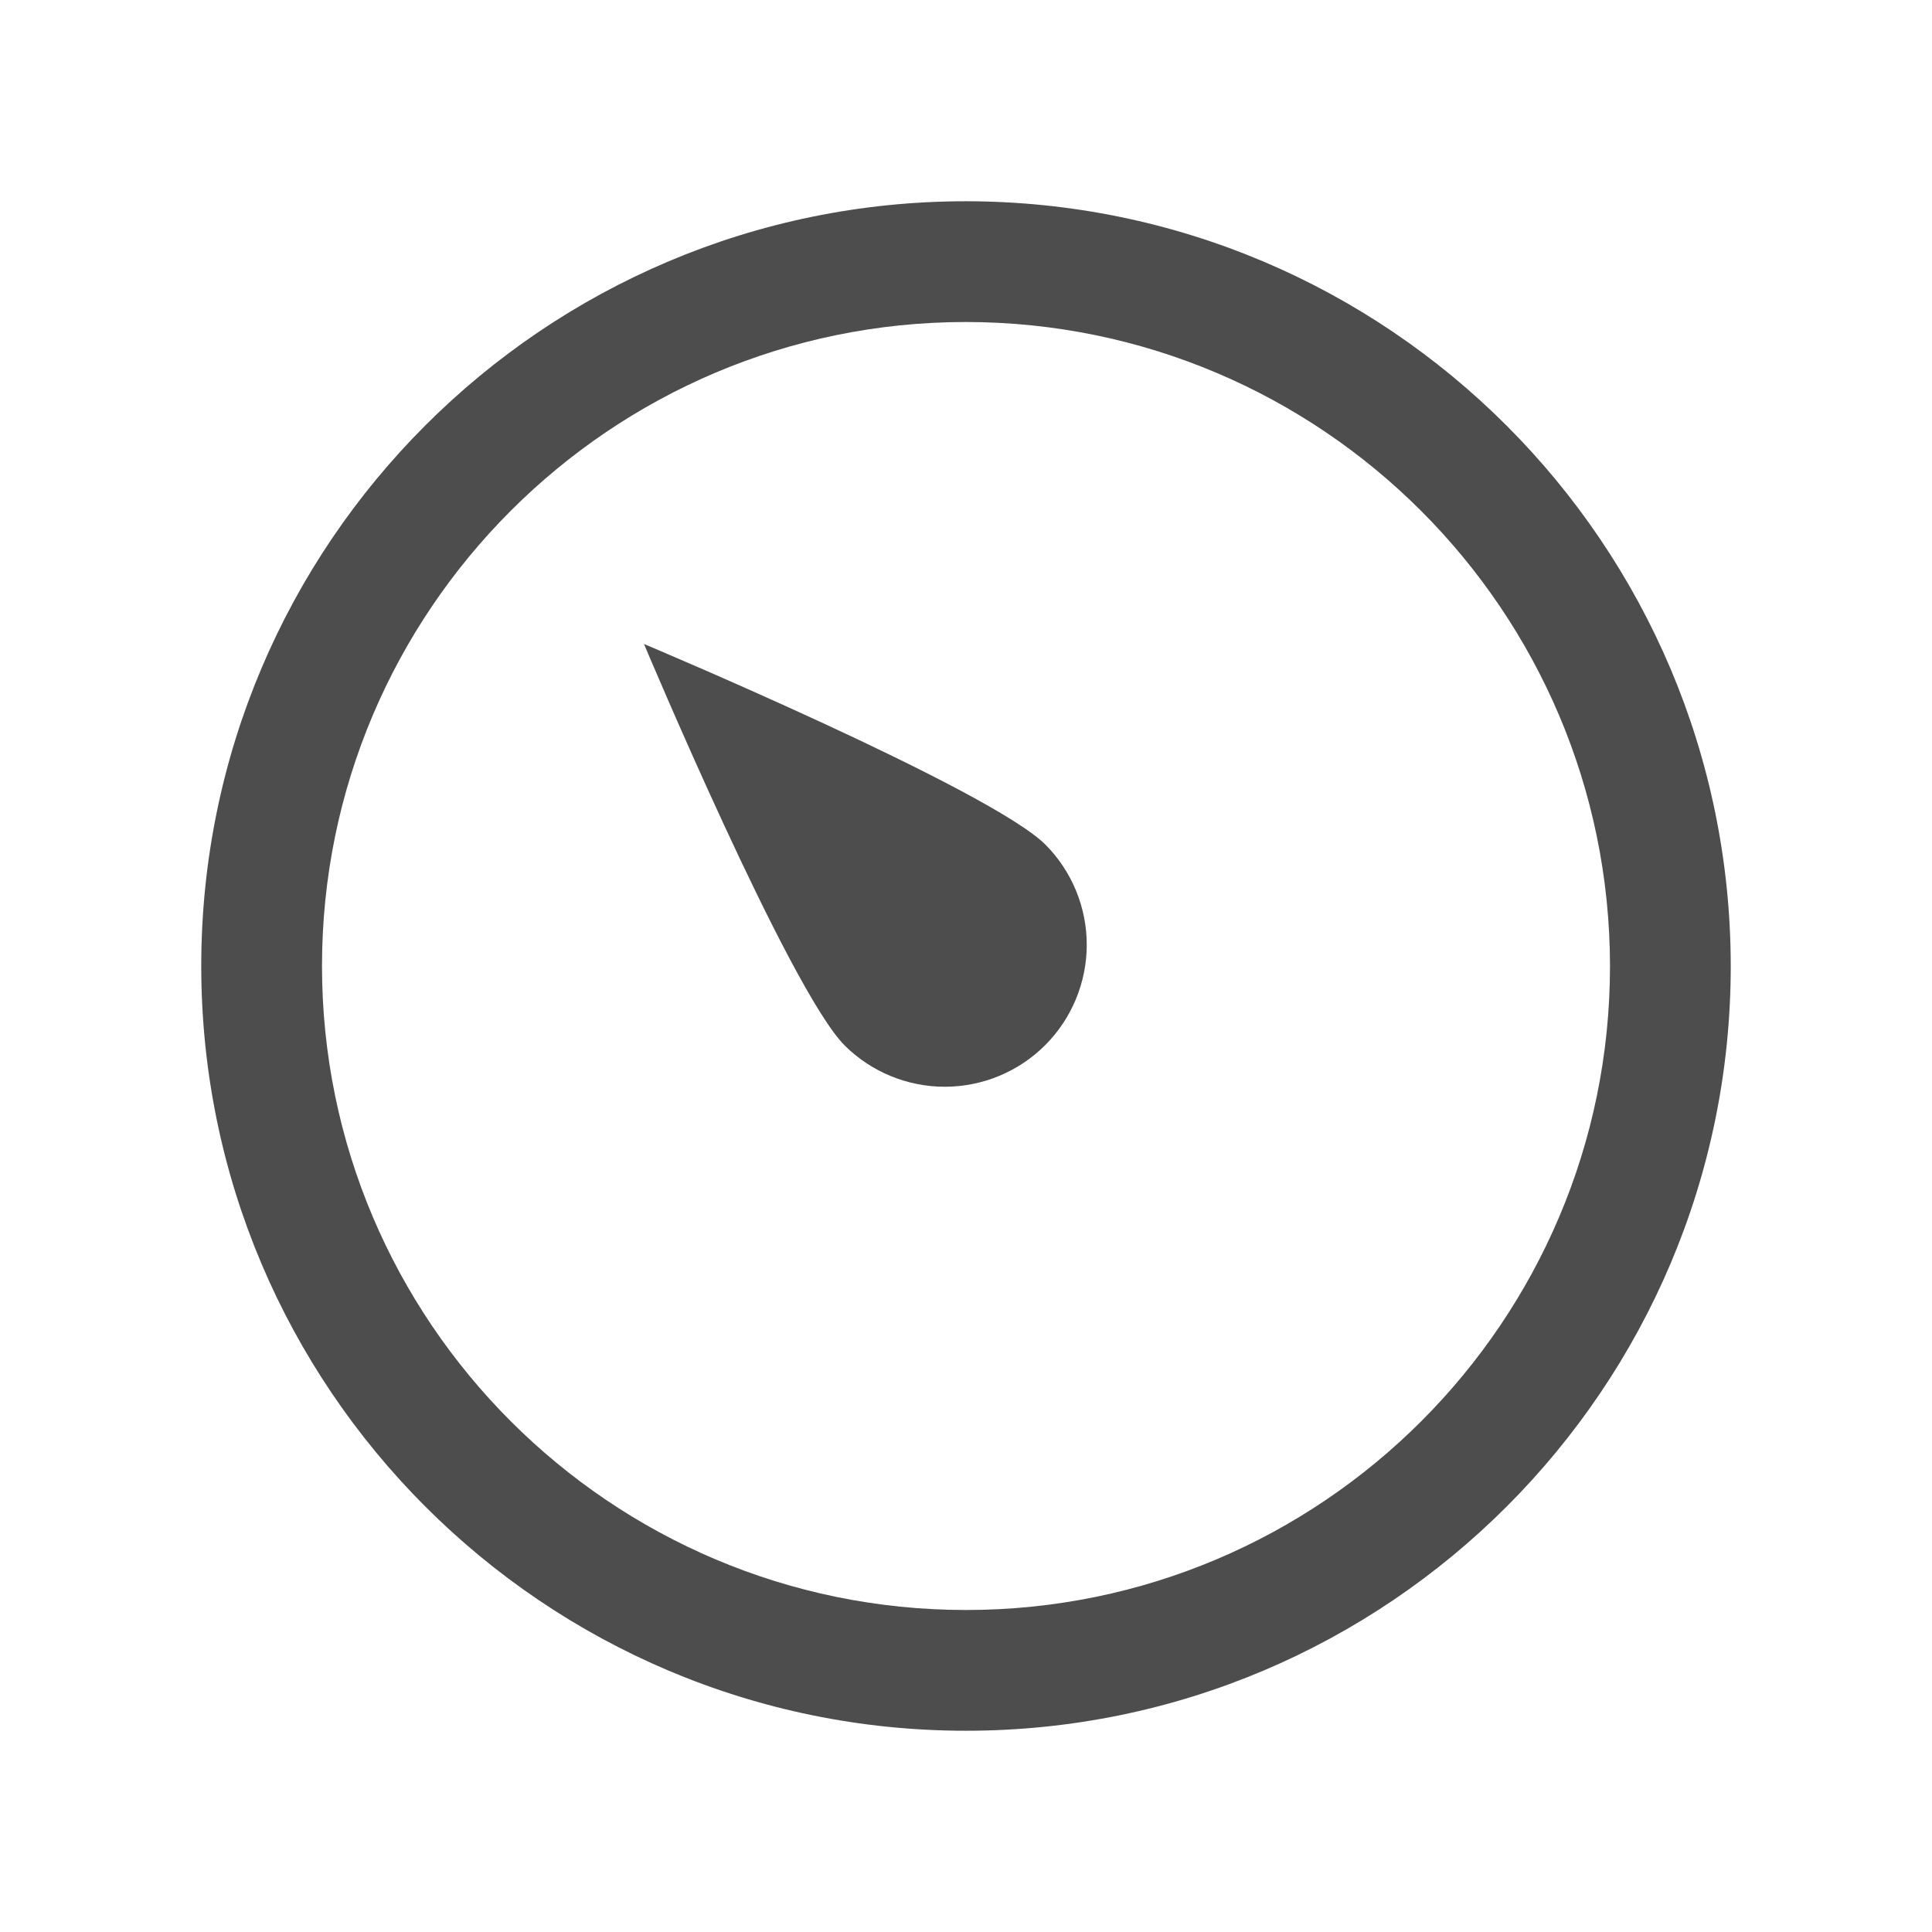
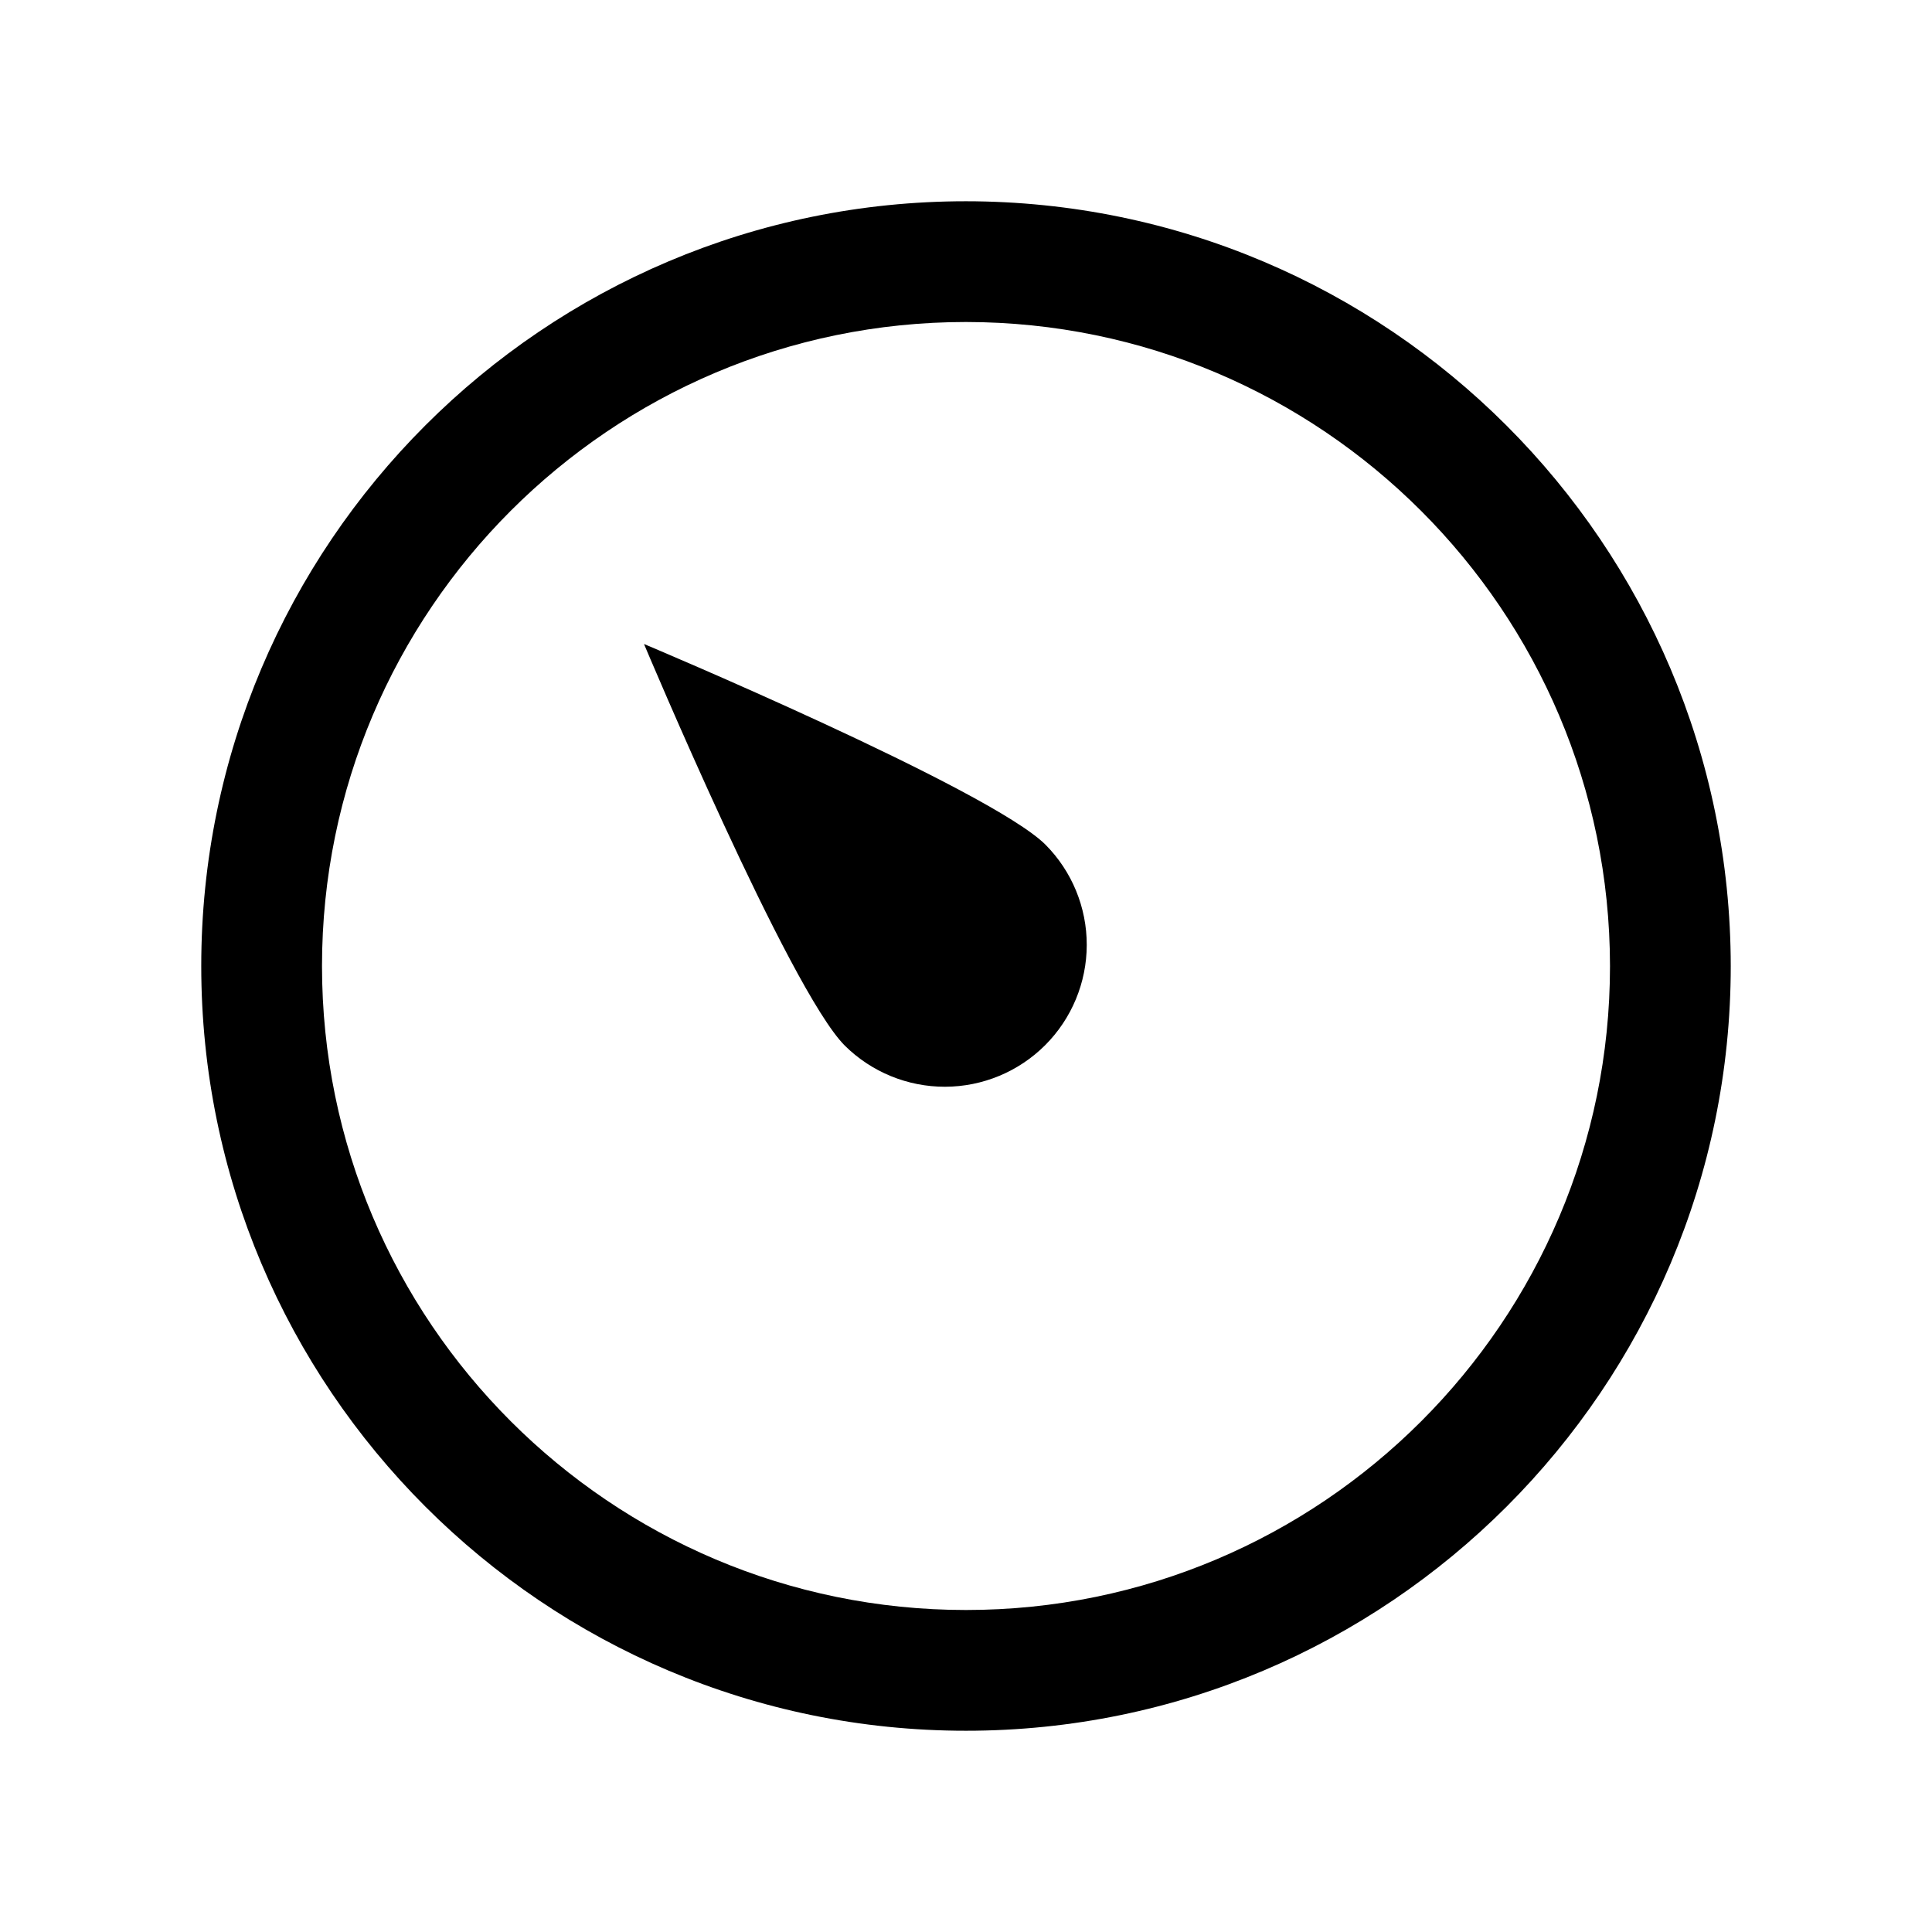
- <svg xmlns="http://www.w3.org/2000/svg" width="48" height="48" viewBox="0 0 48 48" fill="none">
-   <path d="M20.989 25.978C19.611 24.6 16 16 16 16C16 16 24.601 19.611 25.978 20.989C26.634 21.651 27.002 22.547 27 23.48C26.998 24.413 26.626 25.307 25.967 25.967C25.307 26.626 24.413 26.998 23.48 27C22.547 27.002 21.651 26.634 20.989 25.978Z" fill="#4D4D4D" />
-   <path fill-rule="evenodd" clip-rule="evenodd" d="M8 24C8 32.828 15.172 40 24 40C32.827 40 39.999 32.829 40 24.003C39.993 15.173 32.828 8.008 23.999 8C15.172 8.001 8 15.173 8 24ZM43 24C43 34.484 34.484 43 24 43C13.515 43 5 34.484 5 24C5 13.515 13.515 5 24 5C34.484 5.009 42.991 13.515 43 24Z" fill="#4D4D4D" />
+ <svg xmlns="http://www.w3.org/2000/svg" viewBox="0 0 48 48">
+   <path d="M20.989 25.978C19.611 24.6 16 16 16 16C16 16 24.601 19.611 25.978 20.989C26.634 21.651 27.002 22.547 27 23.48C26.998 24.413 26.626 25.307 25.967 25.967C25.307 26.626 24.413 26.998 23.48 27C22.547 27.002 21.651 26.634 20.989 25.978ZM8 24C8 32.828 15.172 40 24 40C32.827 40 39.999 32.829 40 24.003C39.993 15.173 32.828 8.008 23.999 8C15.172 8.001 8 15.173 8 24ZM43 24C43 34.484 34.484 43 24 43C13.515 43 5 34.484 5 24C5 13.515 13.515 5 24 5C34.484 5.009 42.991 13.515 43 24Z" />
</svg>
